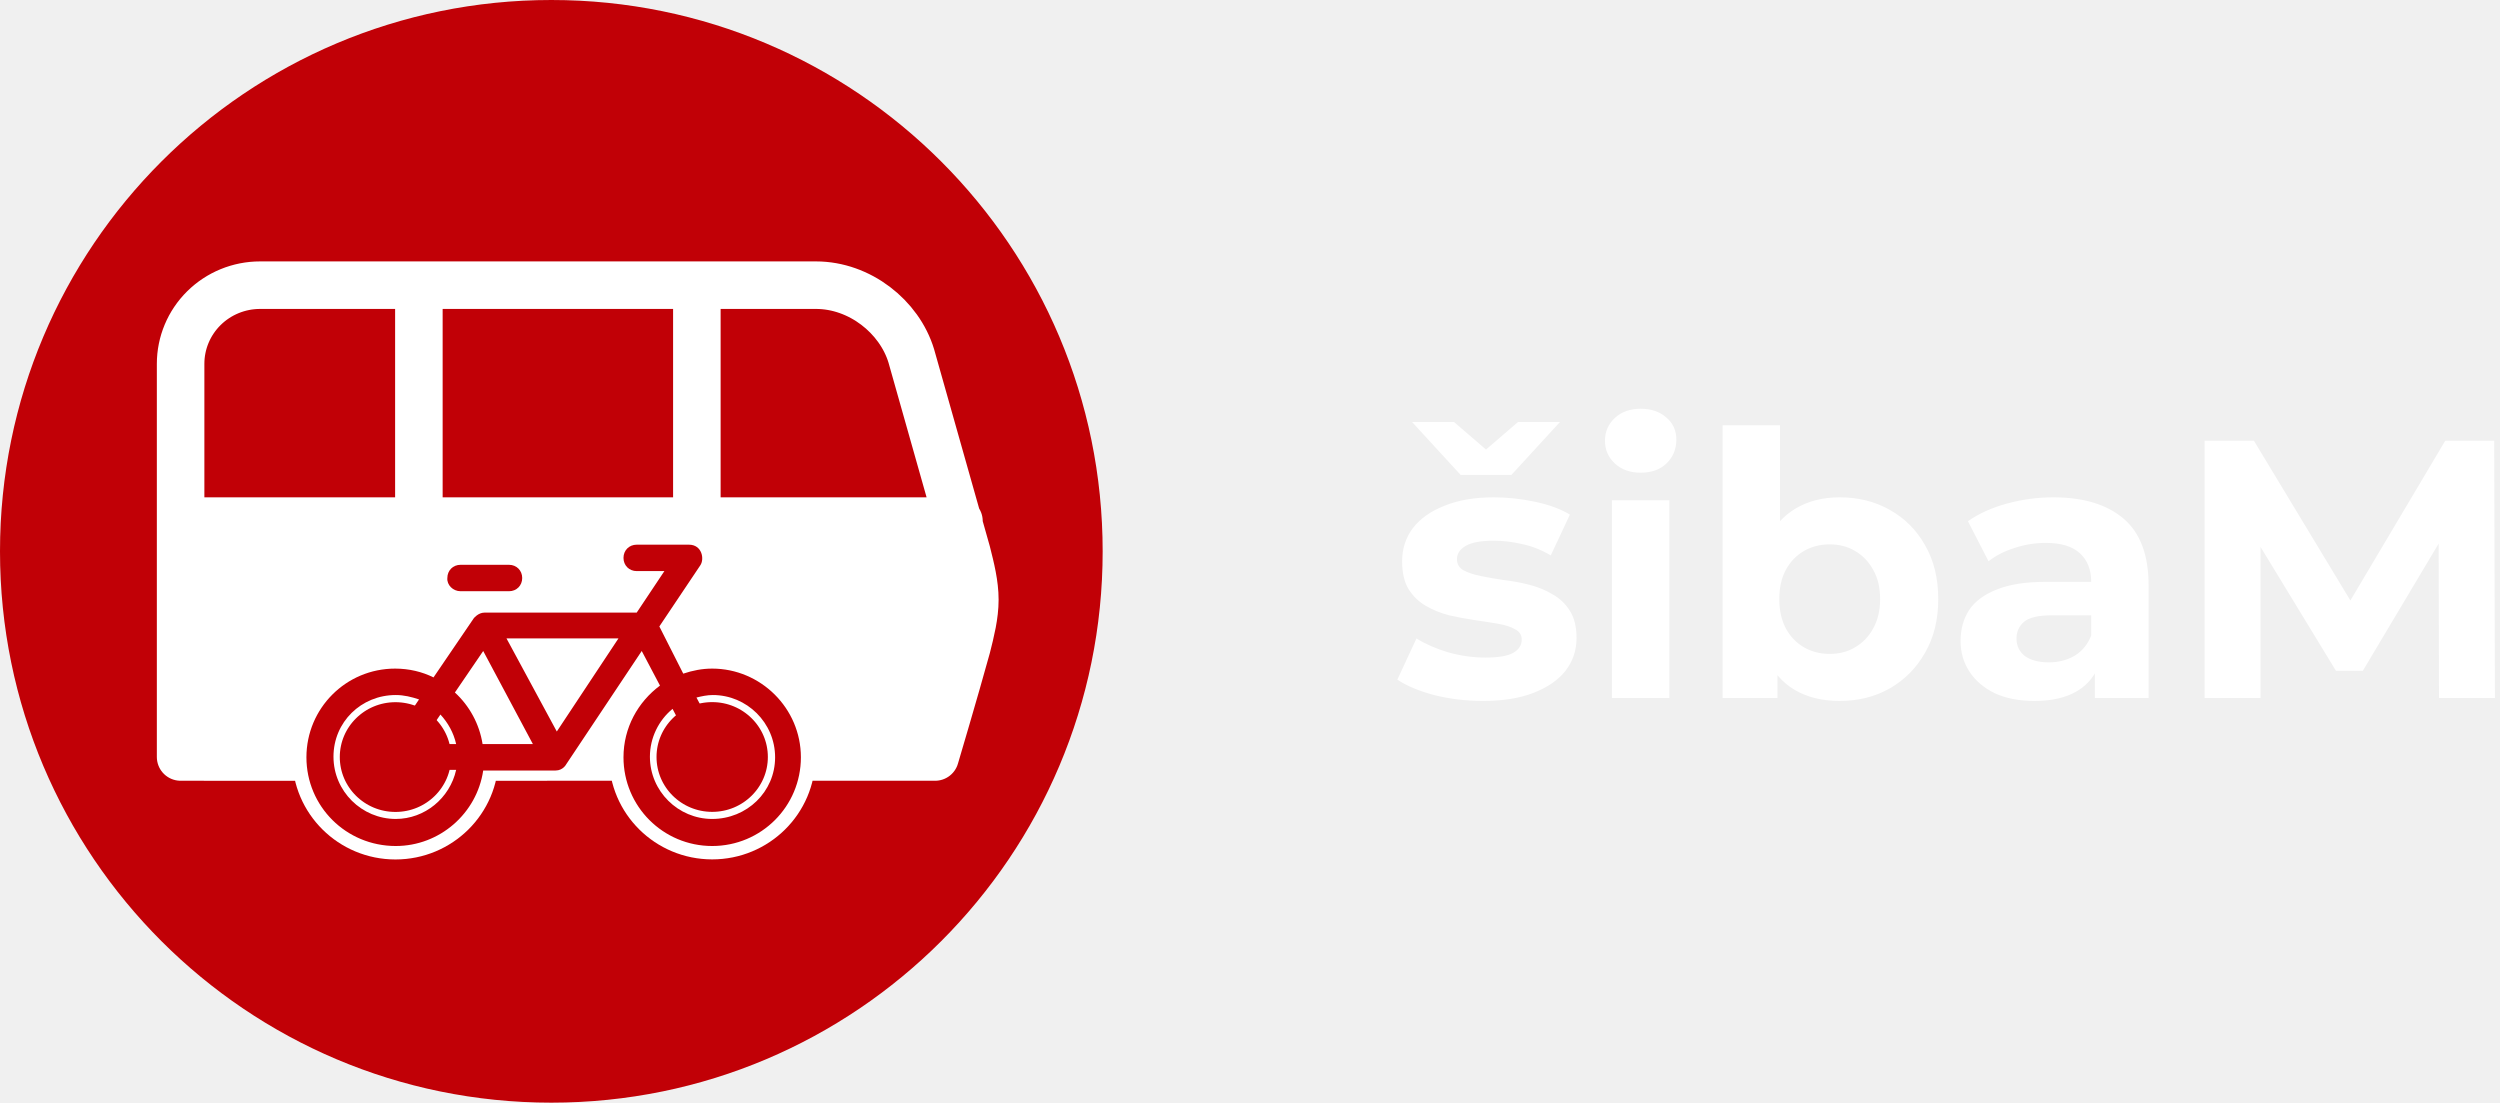
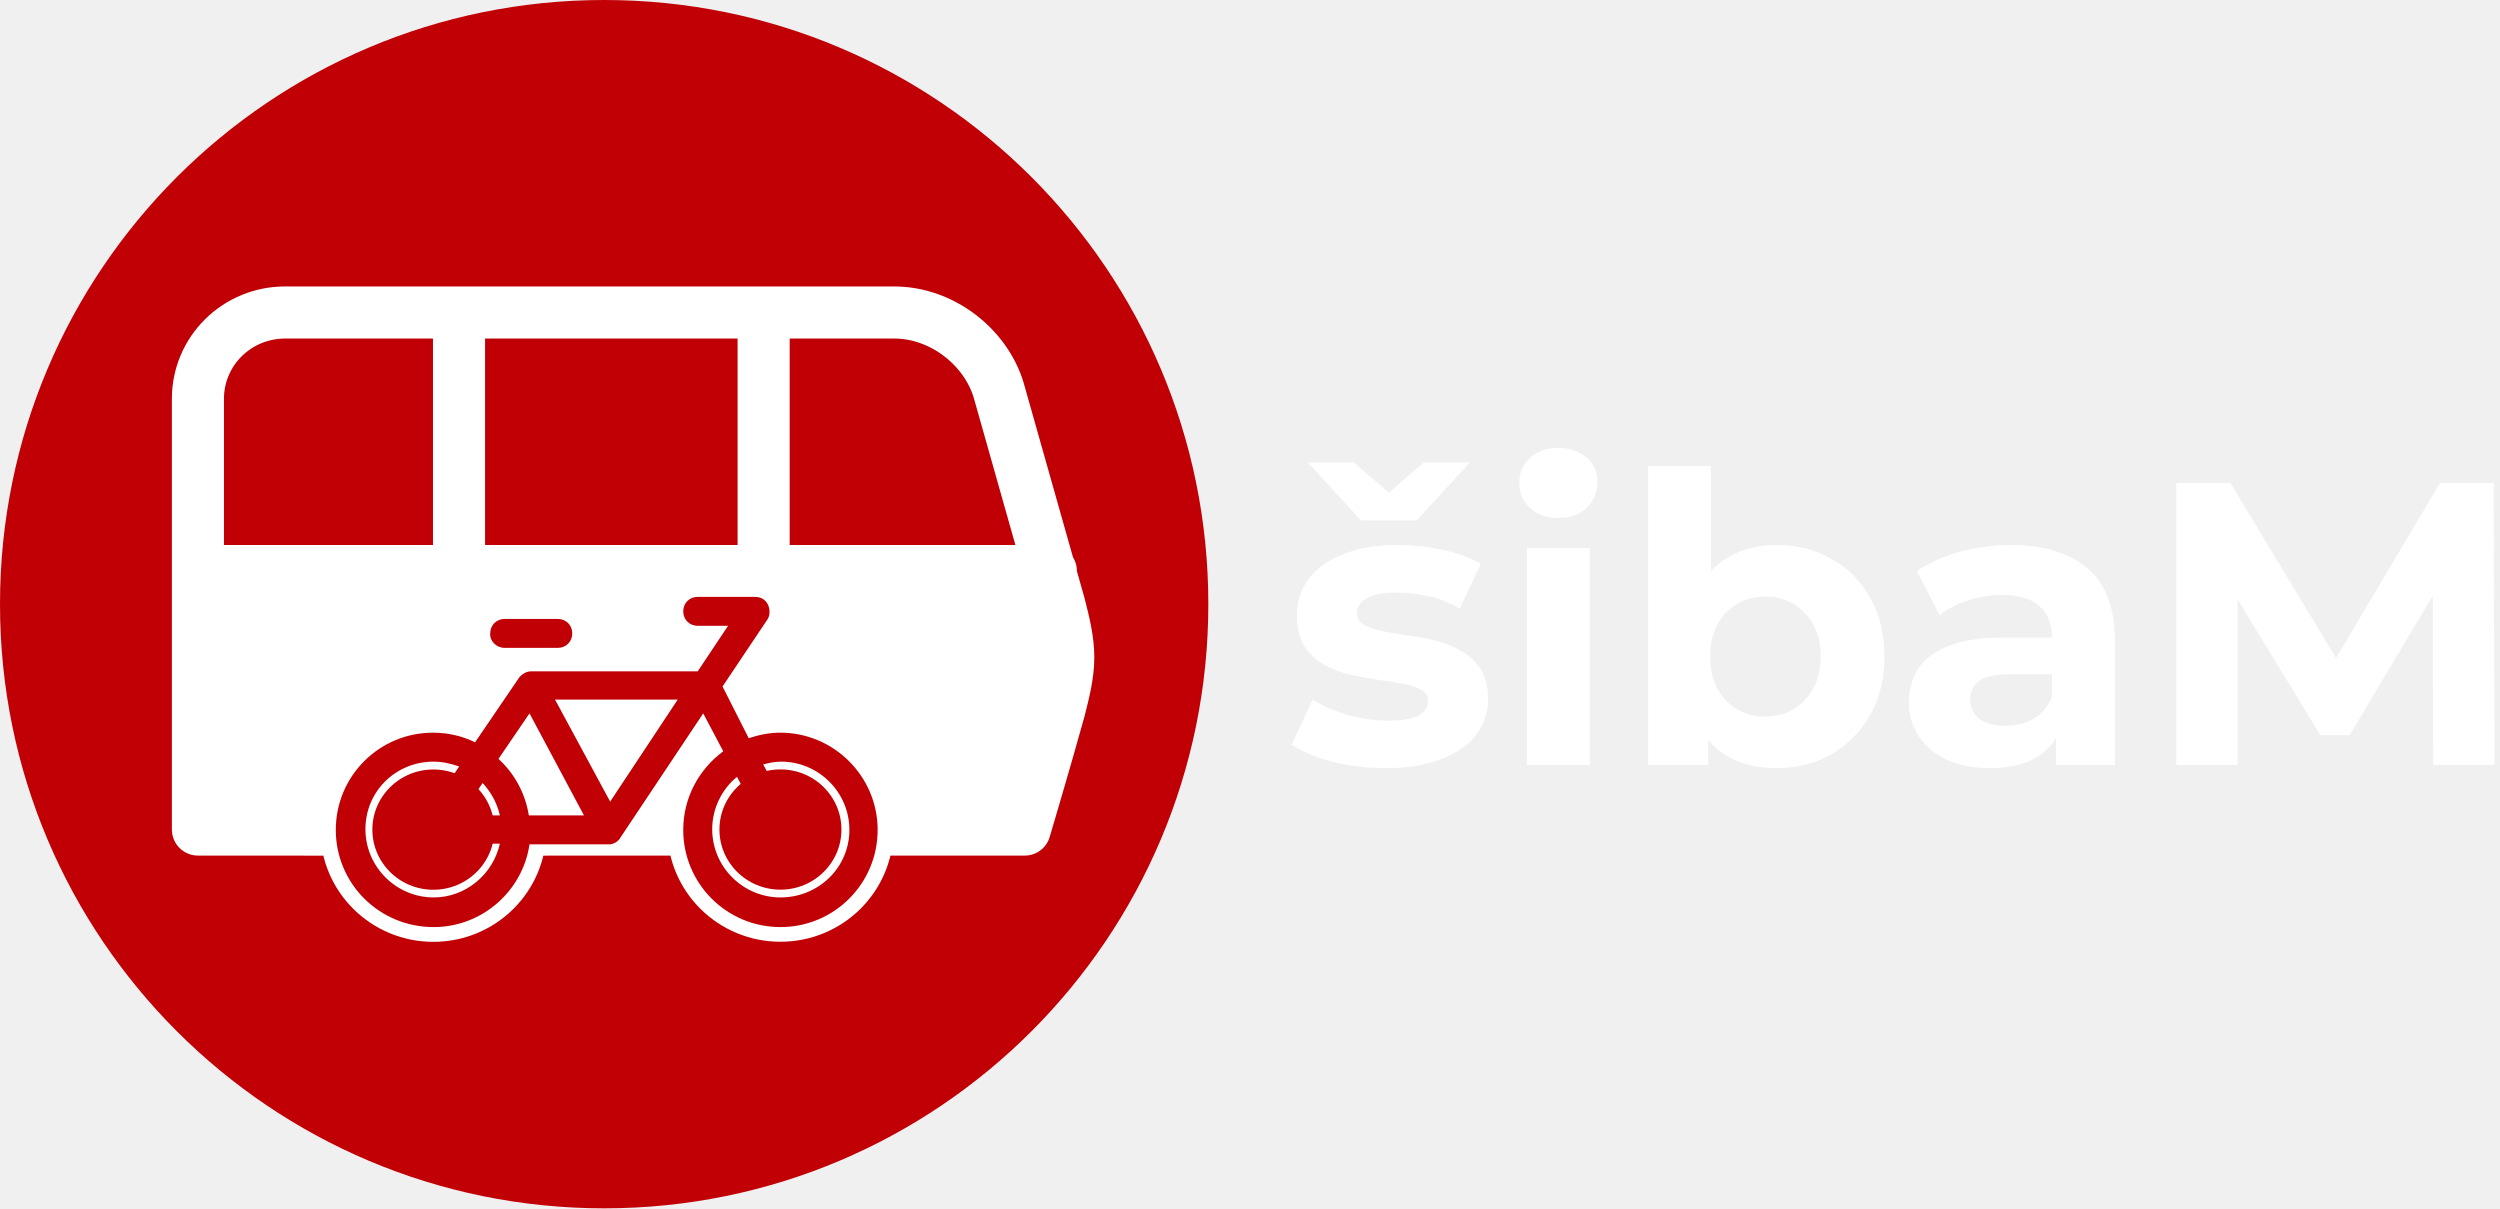
- <svg xmlns="http://www.w3.org/2000/svg" width="263" height="116" viewBox="0 0 263 116" fill="none">
-   <path d="M156.019 73.74C154.239 73.74 152.523 73.534 150.871 73.121C149.245 72.683 147.955 72.142 147 71.497L149.013 67.167C149.968 67.76 151.09 68.249 152.381 68.636C153.697 68.997 154.987 69.177 156.252 69.177C157.645 69.177 158.626 69.01 159.194 68.675C159.787 68.34 160.084 67.876 160.084 67.283C160.084 66.793 159.852 66.432 159.387 66.2C158.948 65.942 158.355 65.749 157.606 65.62C156.858 65.491 156.032 65.362 155.129 65.233C154.252 65.104 153.361 64.937 152.458 64.731C151.555 64.499 150.729 64.164 149.981 63.725C149.232 63.287 148.626 62.694 148.161 61.947C147.723 61.199 147.503 60.232 147.503 59.047C147.503 57.732 147.877 56.572 148.626 55.567C149.4 54.561 150.51 53.775 151.955 53.208C153.4 52.615 155.129 52.319 157.142 52.319C158.561 52.319 160.006 52.473 161.477 52.783C162.948 53.092 164.174 53.543 165.155 54.136L163.142 58.428C162.135 57.835 161.116 57.436 160.084 57.229C159.077 56.997 158.097 56.881 157.142 56.881C155.8 56.881 154.819 57.062 154.2 57.423C153.581 57.784 153.271 58.248 153.271 58.815C153.271 59.33 153.49 59.717 153.929 59.975C154.394 60.232 155 60.439 155.748 60.593C156.497 60.748 157.31 60.89 158.187 61.019C159.09 61.122 159.994 61.289 160.897 61.521C161.8 61.753 162.613 62.088 163.335 62.527C164.084 62.939 164.69 63.519 165.155 64.267C165.619 64.988 165.852 65.942 165.852 67.128C165.852 68.417 165.465 69.564 164.69 70.569C163.916 71.549 162.794 72.322 161.323 72.889C159.877 73.456 158.11 73.74 156.019 73.74ZM153.658 49.96L148.548 44.392H152.961L158.303 48.993H154.355L159.697 44.392H164.11L159 49.96H153.658ZM169.577 73.431V52.628H175.616V73.431H169.577ZM172.597 49.728C171.487 49.728 170.584 49.406 169.887 48.761C169.19 48.117 168.842 47.318 168.842 46.364C168.842 45.41 169.19 44.611 169.887 43.967C170.584 43.322 171.487 43 172.597 43C173.706 43 174.61 43.309 175.306 43.928C176.003 44.521 176.352 45.294 176.352 46.248C176.352 47.253 176.003 48.091 175.306 48.761C174.635 49.406 173.732 49.728 172.597 49.728ZM193.53 73.74C191.698 73.74 190.124 73.353 188.808 72.58C187.491 71.807 186.485 70.634 185.788 69.061C185.091 67.463 184.743 65.452 184.743 63.029C184.743 60.58 185.104 58.57 185.827 56.997C186.575 55.425 187.608 54.252 188.924 53.479C190.24 52.705 191.775 52.319 193.53 52.319C195.491 52.319 197.246 52.757 198.795 53.633C200.369 54.51 201.608 55.747 202.511 57.345C203.44 58.944 203.904 60.838 203.904 63.029C203.904 65.195 203.44 67.076 202.511 68.675C201.608 70.273 200.369 71.523 198.795 72.425C197.246 73.302 195.491 73.74 193.53 73.74ZM181.22 73.431V44.74H187.259V56.843L186.872 62.991L186.988 69.177V73.431H181.22ZM192.485 68.791C193.491 68.791 194.382 68.559 195.156 68.095C195.956 67.631 196.588 66.973 197.053 66.123C197.543 65.246 197.788 64.215 197.788 63.029C197.788 61.818 197.543 60.787 197.053 59.936C196.588 59.085 195.956 58.428 195.156 57.964C194.382 57.5 193.491 57.268 192.485 57.268C191.478 57.268 190.575 57.5 189.775 57.964C188.975 58.428 188.343 59.085 187.878 59.936C187.414 60.787 187.182 61.818 187.182 63.029C187.182 64.215 187.414 65.246 187.878 66.123C188.343 66.973 188.975 67.631 189.775 68.095C190.575 68.559 191.478 68.791 192.485 68.791ZM220.381 73.431V69.371L219.994 68.481V61.212C219.994 59.923 219.594 58.918 218.794 58.196C218.019 57.474 216.819 57.113 215.194 57.113C214.084 57.113 212.987 57.294 211.903 57.655C210.845 57.99 209.942 58.454 209.194 59.047L207.026 54.832C208.161 54.033 209.529 53.414 211.129 52.976C212.729 52.538 214.355 52.319 216.006 52.319C219.181 52.319 221.645 53.066 223.4 54.561C225.155 56.056 226.032 58.389 226.032 61.56V73.431H220.381ZM214.032 73.74C212.406 73.74 211.013 73.469 209.852 72.928C208.69 72.361 207.8 71.6 207.181 70.647C206.561 69.693 206.252 68.623 206.252 67.437C206.252 66.2 206.548 65.117 207.142 64.189C207.761 63.261 208.729 62.54 210.045 62.024C211.361 61.483 213.077 61.212 215.194 61.212H220.729V64.731H215.852C214.432 64.731 213.452 64.963 212.91 65.427C212.394 65.891 212.135 66.471 212.135 67.167C212.135 67.94 212.432 68.559 213.026 69.023C213.645 69.461 214.484 69.68 215.542 69.68C216.548 69.68 217.452 69.448 218.252 68.984C219.052 68.494 219.632 67.785 219.994 66.857L220.923 69.641C220.484 70.982 219.684 72 218.523 72.696C217.361 73.392 215.865 73.74 214.032 73.74ZM231.924 73.431V46.364H237.111L248.646 65.465H245.898L257.24 46.364H262.388L262.466 73.431H256.582L256.543 55.373H257.627L248.569 70.569H245.743L236.491 55.373H237.808V73.431H231.924Z" fill="white" />
+ <svg xmlns="http://www.w3.org/2000/svg" width="240" height="116" viewBox="0 0 240 116" fill="none">
+   <path d="M133.019 73.74C131.239 73.74 129.523 73.534 127.871 73.121C126.245 72.683 124.955 72.142 124 71.497L126.013 67.167C126.968 67.76 128.09 68.249 129.381 68.636C130.697 68.997 131.987 69.177 133.252 69.177C134.645 69.177 135.626 69.01 136.194 68.675C136.787 68.34 137.084 67.876 137.084 67.283C137.084 66.793 136.852 66.432 136.387 66.2C135.948 65.942 135.355 65.749 134.606 65.62C133.858 65.491 133.032 65.362 132.129 65.233C131.252 65.104 130.361 64.937 129.458 64.731C128.555 64.499 127.729 64.164 126.981 63.725C126.232 63.287 125.626 62.694 125.161 61.947C124.723 61.199 124.503 60.232 124.503 59.047C124.503 57.732 124.877 56.572 125.626 55.567C126.4 54.561 127.51 53.775 128.955 53.208C130.4 52.615 132.129 52.319 134.142 52.319C135.561 52.319 137.006 52.473 138.477 52.783C139.948 53.092 141.174 53.543 142.155 54.136L140.142 58.428C139.135 57.835 138.116 57.436 137.084 57.229C136.077 56.997 135.097 56.881 134.142 56.881C132.8 56.881 131.819 57.062 131.2 57.423C130.581 57.784 130.271 58.248 130.271 58.815C130.271 59.33 130.49 59.717 130.929 59.975C131.394 60.232 132 60.439 132.748 60.593C133.497 60.748 134.31 60.89 135.187 61.019C136.09 61.122 136.994 61.289 137.897 61.521C138.8 61.753 139.613 62.088 140.335 62.527C141.084 62.939 141.69 63.519 142.155 64.267C142.619 64.988 142.852 65.942 142.852 67.128C142.852 68.417 142.465 69.564 141.69 70.569C140.916 71.549 139.794 72.322 138.323 72.889C136.877 73.456 135.11 73.74 133.019 73.74ZM130.658 49.96L125.548 44.392H129.961L135.303 48.993H131.355L136.697 44.392H141.11L136 49.96H130.658ZM146.577 73.431V52.628H152.616V73.431H146.577ZM149.597 49.728C148.487 49.728 147.584 49.406 146.887 48.761C146.19 48.117 145.842 47.318 145.842 46.364C145.842 45.41 146.19 44.611 146.887 43.967C147.584 43.322 148.487 43 149.597 43C150.706 43 151.61 43.309 152.306 43.928C153.003 44.521 153.352 45.294 153.352 46.248C153.352 47.253 153.003 48.091 152.306 48.761C151.635 49.406 150.732 49.728 149.597 49.728ZM170.53 73.74C168.698 73.74 167.124 73.353 165.808 72.58C164.491 71.807 163.485 70.634 162.788 69.061C162.091 67.463 161.743 65.452 161.743 63.029C161.743 60.58 162.104 58.57 162.827 56.997C163.575 55.425 164.608 54.252 165.924 53.479C167.24 52.705 168.775 52.319 170.53 52.319C172.491 52.319 174.246 52.757 175.795 53.633C177.369 54.51 178.608 55.747 179.511 57.345C180.44 58.944 180.904 60.838 180.904 63.029C180.904 65.195 180.44 67.076 179.511 68.675C178.608 70.273 177.369 71.523 175.795 72.425C174.246 73.302 172.491 73.74 170.53 73.74ZM158.22 73.431V44.74H164.259V56.843L163.872 62.991L163.988 69.177V73.431H158.22ZM169.485 68.791C170.491 68.791 171.382 68.559 172.156 68.095C172.956 67.631 173.588 66.973 174.053 66.123C174.543 65.246 174.788 64.215 174.788 63.029C174.788 61.818 174.543 60.787 174.053 59.936C173.588 59.085 172.956 58.428 172.156 57.964C171.382 57.5 170.491 57.268 169.485 57.268C168.478 57.268 167.575 57.5 166.775 57.964C165.975 58.428 165.343 59.085 164.878 59.936C164.414 60.787 164.182 61.818 164.182 63.029C164.182 64.215 164.414 65.246 164.878 66.123C165.343 66.973 165.975 67.631 166.775 68.095C167.575 68.559 168.478 68.791 169.485 68.791ZM197.381 73.431V69.371L196.994 68.481V61.212C196.994 59.923 196.594 58.918 195.794 58.196C195.019 57.474 193.819 57.113 192.194 57.113C191.084 57.113 189.987 57.294 188.903 57.655C187.845 57.99 186.942 58.454 186.194 59.047L184.026 54.832C185.161 54.033 186.529 53.414 188.129 52.976C189.729 52.538 191.355 52.319 193.006 52.319C196.181 52.319 198.645 53.066 200.4 54.561C202.155 56.056 203.032 58.389 203.032 61.56V73.431H197.381ZM191.032 73.74C189.406 73.74 188.013 73.469 186.852 72.928C185.69 72.361 184.8 71.6 184.181 70.647C183.561 69.693 183.252 68.623 183.252 67.437C183.252 66.2 183.548 65.117 184.142 64.189C184.761 63.261 185.729 62.54 187.045 62.024C188.361 61.483 190.077 61.212 192.194 61.212H197.729V64.731H192.852C191.432 64.731 190.452 64.963 189.91 65.427C189.394 65.891 189.135 66.471 189.135 67.167C189.135 67.94 189.432 68.559 190.026 69.023C190.645 69.461 191.484 69.68 192.542 69.68C193.548 69.68 194.452 69.448 195.252 68.984C196.052 68.494 196.632 67.785 196.994 66.857L197.923 69.641C197.484 70.982 196.684 72 195.523 72.696C194.361 73.392 192.865 73.74 191.032 73.74ZM208.924 73.431V46.364H214.111L225.646 65.465H222.898L234.24 46.364H239.388L239.466 73.431H233.582L233.543 55.373H234.627L225.569 70.569H222.743L213.491 55.373H214.808V73.431H208.924Z" fill="white" />
  <circle cx="58" cy="58" r="58" fill="#C10006" />
  <path d="M83.278 79.635H98.375C98.375 79.635 100.464 72.604 101.717 68.054C102.135 66.399 102.553 64.745 102.553 63.09C102.553 61.436 102.135 59.781 101.717 58.127L100.782 54.818H73.309H44.066H19V79.635L33.247 79.643C33.247 75.074 36.988 71.371 41.602 71.371C46.217 71.371 49.957 75.074 49.957 79.643L59.122 79.635H66.567C66.567 75.067 70.308 71.363 74.923 71.363C79.537 71.363 83.278 75.067 83.278 79.635Z" fill="white" />
  <path d="M44.066 30V54.818M19 79.635V54.818H44.066M44.066 54.818H73.309M73.309 30V54.818M73.309 54.818H100.782M19 54.818H100.782M100.882 54.818H100.782M83.278 79.635H98.375C98.375 79.635 100.464 72.604 101.717 68.054C102.135 66.399 102.553 64.745 102.553 63.09C102.553 61.436 102.135 59.781 101.717 58.127L100.782 54.818M83.278 79.635C83.278 84.204 79.537 87.908 74.923 87.908C70.308 87.908 66.567 84.204 66.567 79.635M83.278 79.635C83.278 75.067 79.537 71.363 74.923 71.363C70.308 71.363 66.567 75.067 66.567 79.635M33.247 79.643L19 79.635V38.273C19 36.079 19.88 33.974 21.447 32.423C23.014 30.872 25.139 30 27.355 30H85.842C90.438 30 94.615 33.309 95.869 37.445L100.782 54.818M33.247 79.643C33.247 84.212 36.988 87.916 41.602 87.916C46.217 87.916 49.957 84.212 49.957 79.643M33.247 79.643C33.247 75.074 36.988 71.371 41.602 71.371C46.217 71.371 49.957 75.074 49.957 79.643M49.957 79.643L59.122 79.635H66.567" stroke="white" stroke-width="5" stroke-linecap="round" stroke-linejoin="round" />
  <path d="M74.923 70.337C73.864 70.337 72.871 70.536 71.878 70.867L69.363 65.903L73.665 59.483C74.129 58.822 73.864 57.3 72.474 57.3H66.981C66.187 57.3 65.591 57.895 65.591 58.689C65.591 59.483 66.187 60.079 66.981 60.079H69.893L66.981 64.447H50.965C50.303 64.447 49.84 65.043 49.84 65.043L45.605 71.264C44.413 70.668 43.024 70.337 41.568 70.337C36.406 70.337 32.236 74.507 32.236 79.668C32.236 84.831 36.406 89 41.634 89C46.266 89 50.171 85.559 50.833 81.058H58.444C59.238 81.058 59.569 80.397 59.569 80.397L67.51 68.484L69.43 72.124C67.113 73.845 65.591 76.558 65.591 79.668C65.591 84.831 69.76 89 74.923 89C80.085 89 84.254 84.831 84.254 79.668C84.254 74.507 80.019 70.337 74.923 70.337ZM58.576 76.955L53.282 67.16H65.062L58.576 76.955ZM50.833 68.484L56.061 78.279H50.767C50.436 76.161 49.377 74.242 47.855 72.852L50.833 68.484ZM46.333 75.168C47.127 76.029 47.722 77.088 47.987 78.279H44.215L46.333 75.168ZM41.634 86.154C38.06 86.154 35.082 83.242 35.082 79.602C35.082 75.962 37.994 73.117 41.634 73.117C42.494 73.117 43.288 73.315 44.083 73.58L40.509 78.874C39.913 79.602 40.443 80.992 41.634 80.992H47.987C47.325 83.97 44.678 86.154 41.634 86.154ZM74.923 86.154C71.349 86.154 68.371 83.242 68.371 79.602C68.371 77.617 69.297 75.764 70.753 74.573L73.731 80.264C74.062 80.794 74.856 81.191 75.651 80.86C76.312 80.595 76.577 79.668 76.246 79.007L73.268 73.381C73.797 73.249 74.393 73.117 74.989 73.117C78.562 73.117 81.541 76.029 81.541 79.668C81.541 83.308 78.562 86.154 74.923 86.154ZM48.45 62.197H53.546C54.34 62.197 54.936 61.601 54.936 60.807C54.936 60.013 54.34 59.417 53.546 59.417H48.45C47.656 59.417 47.061 60.013 47.061 60.807C46.994 61.535 47.656 62.197 48.45 62.197Z" fill="#C10006" />
</svg>
